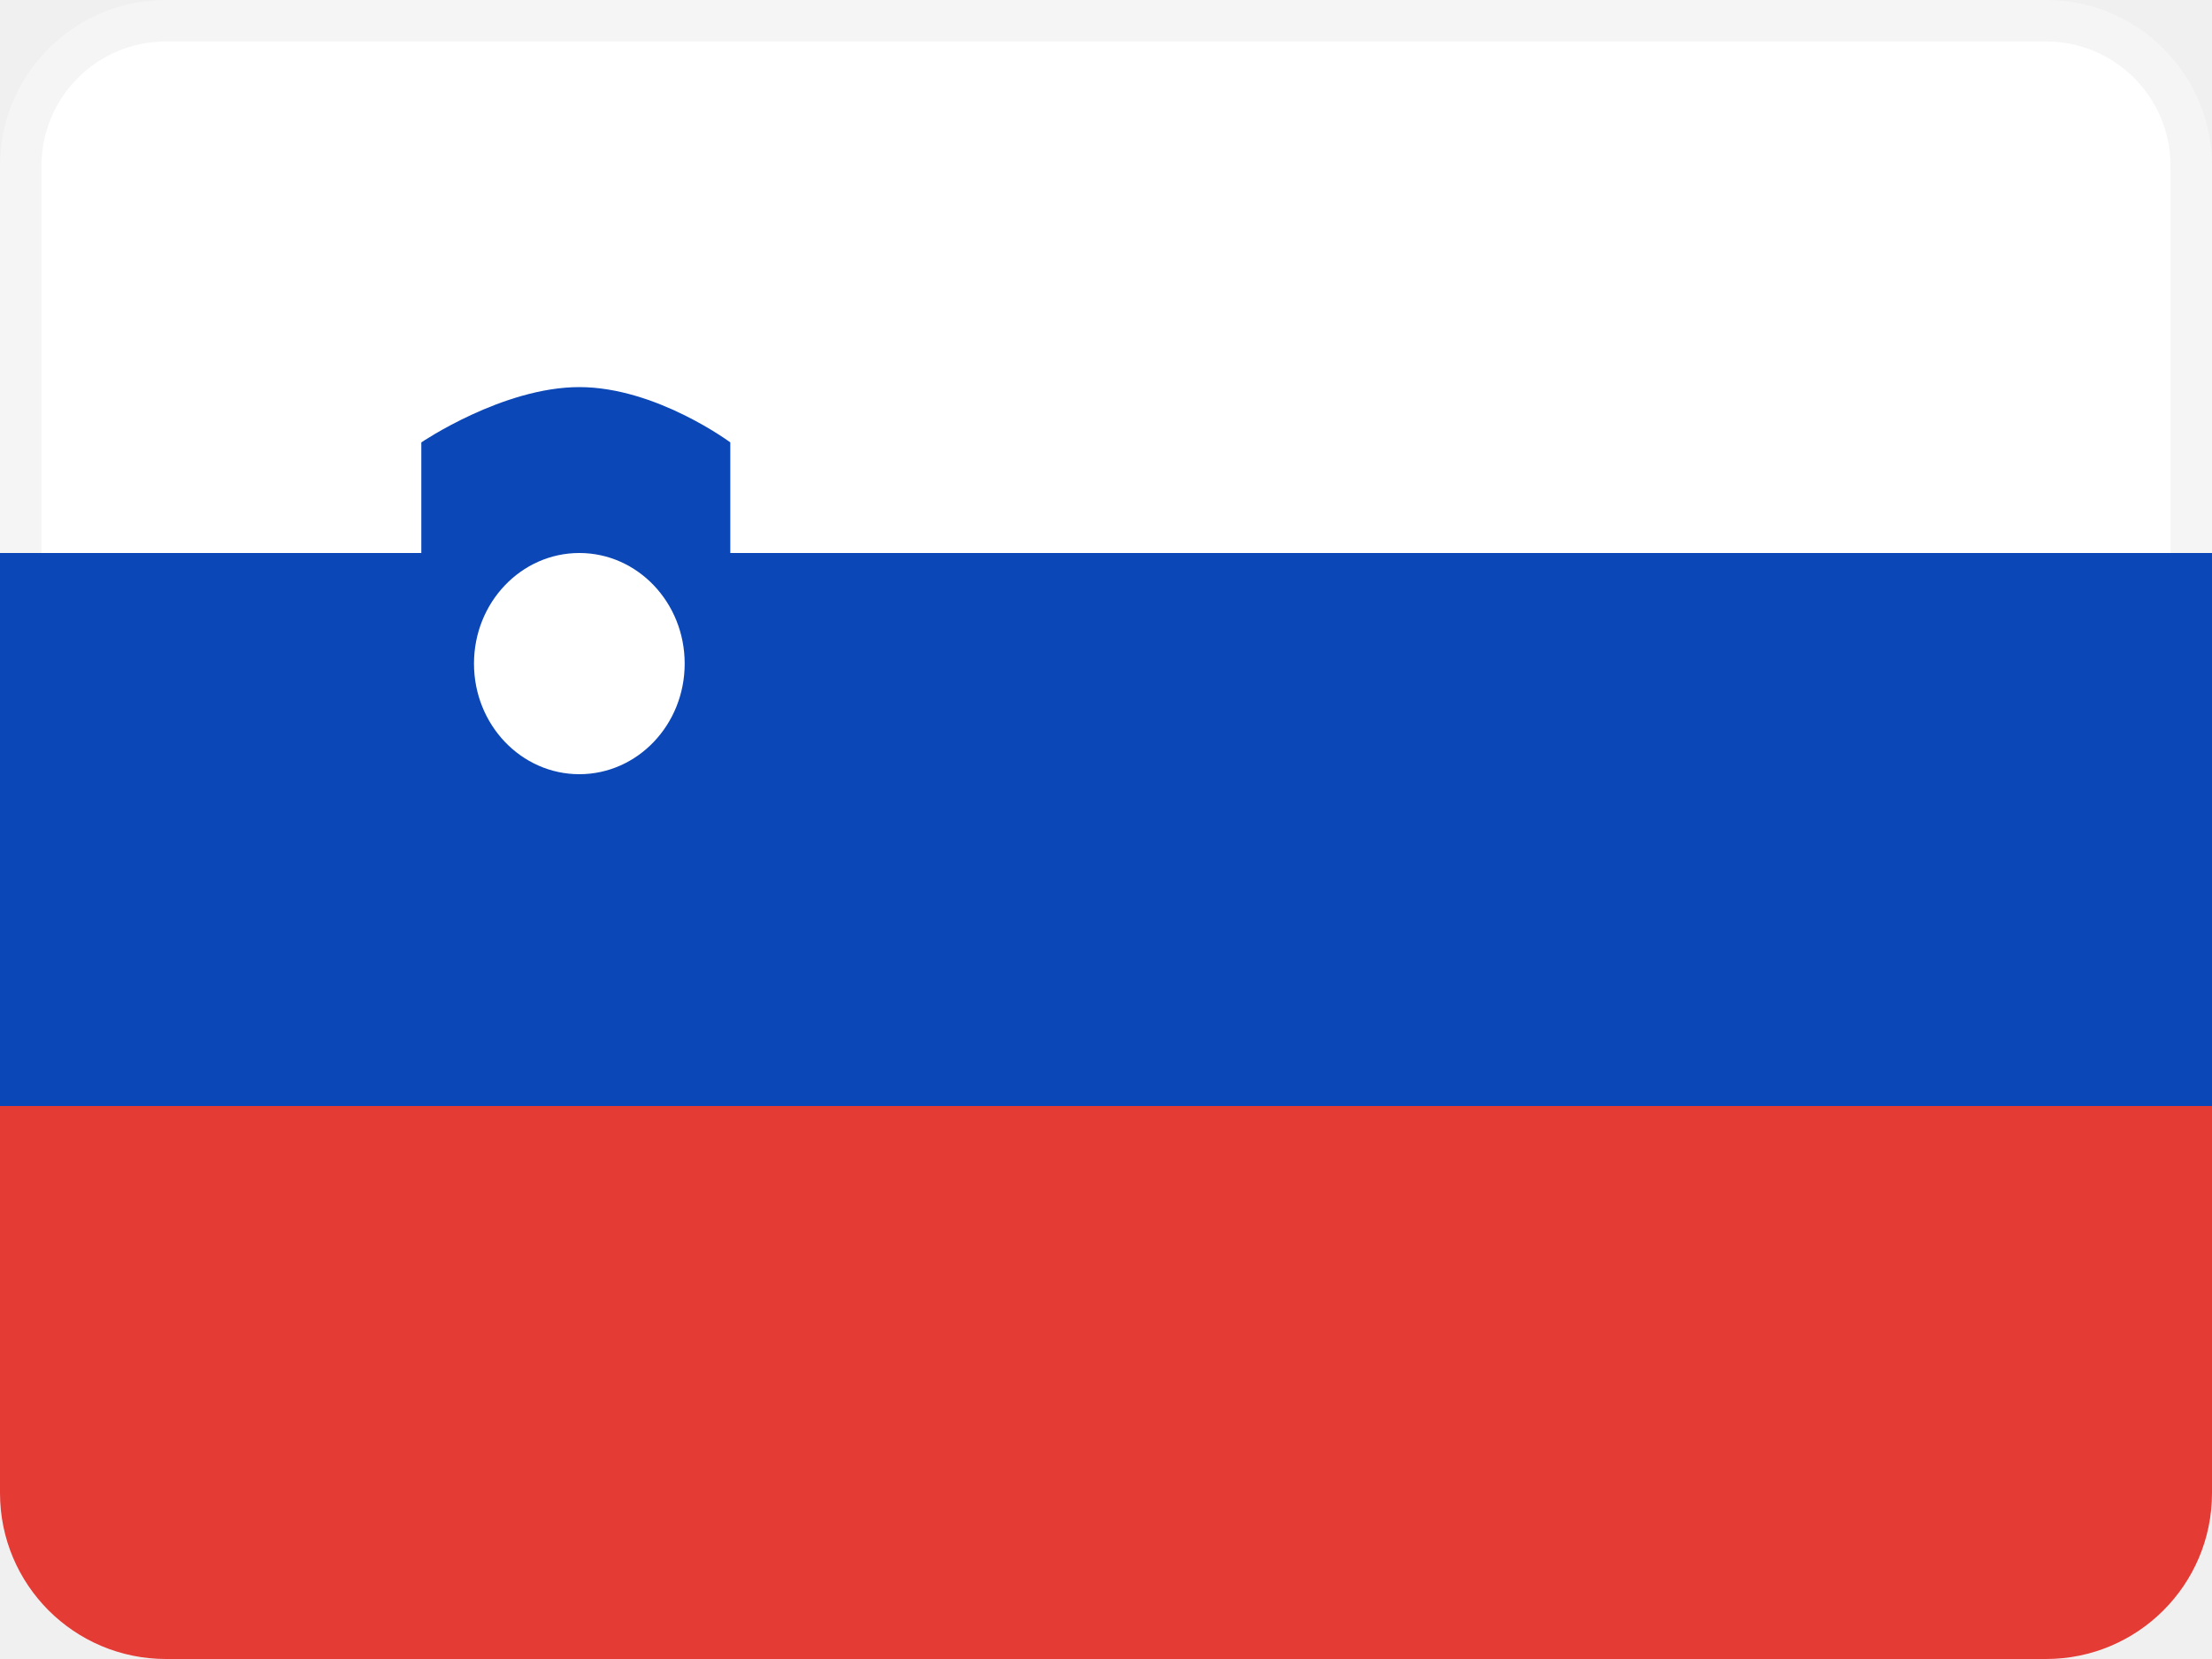
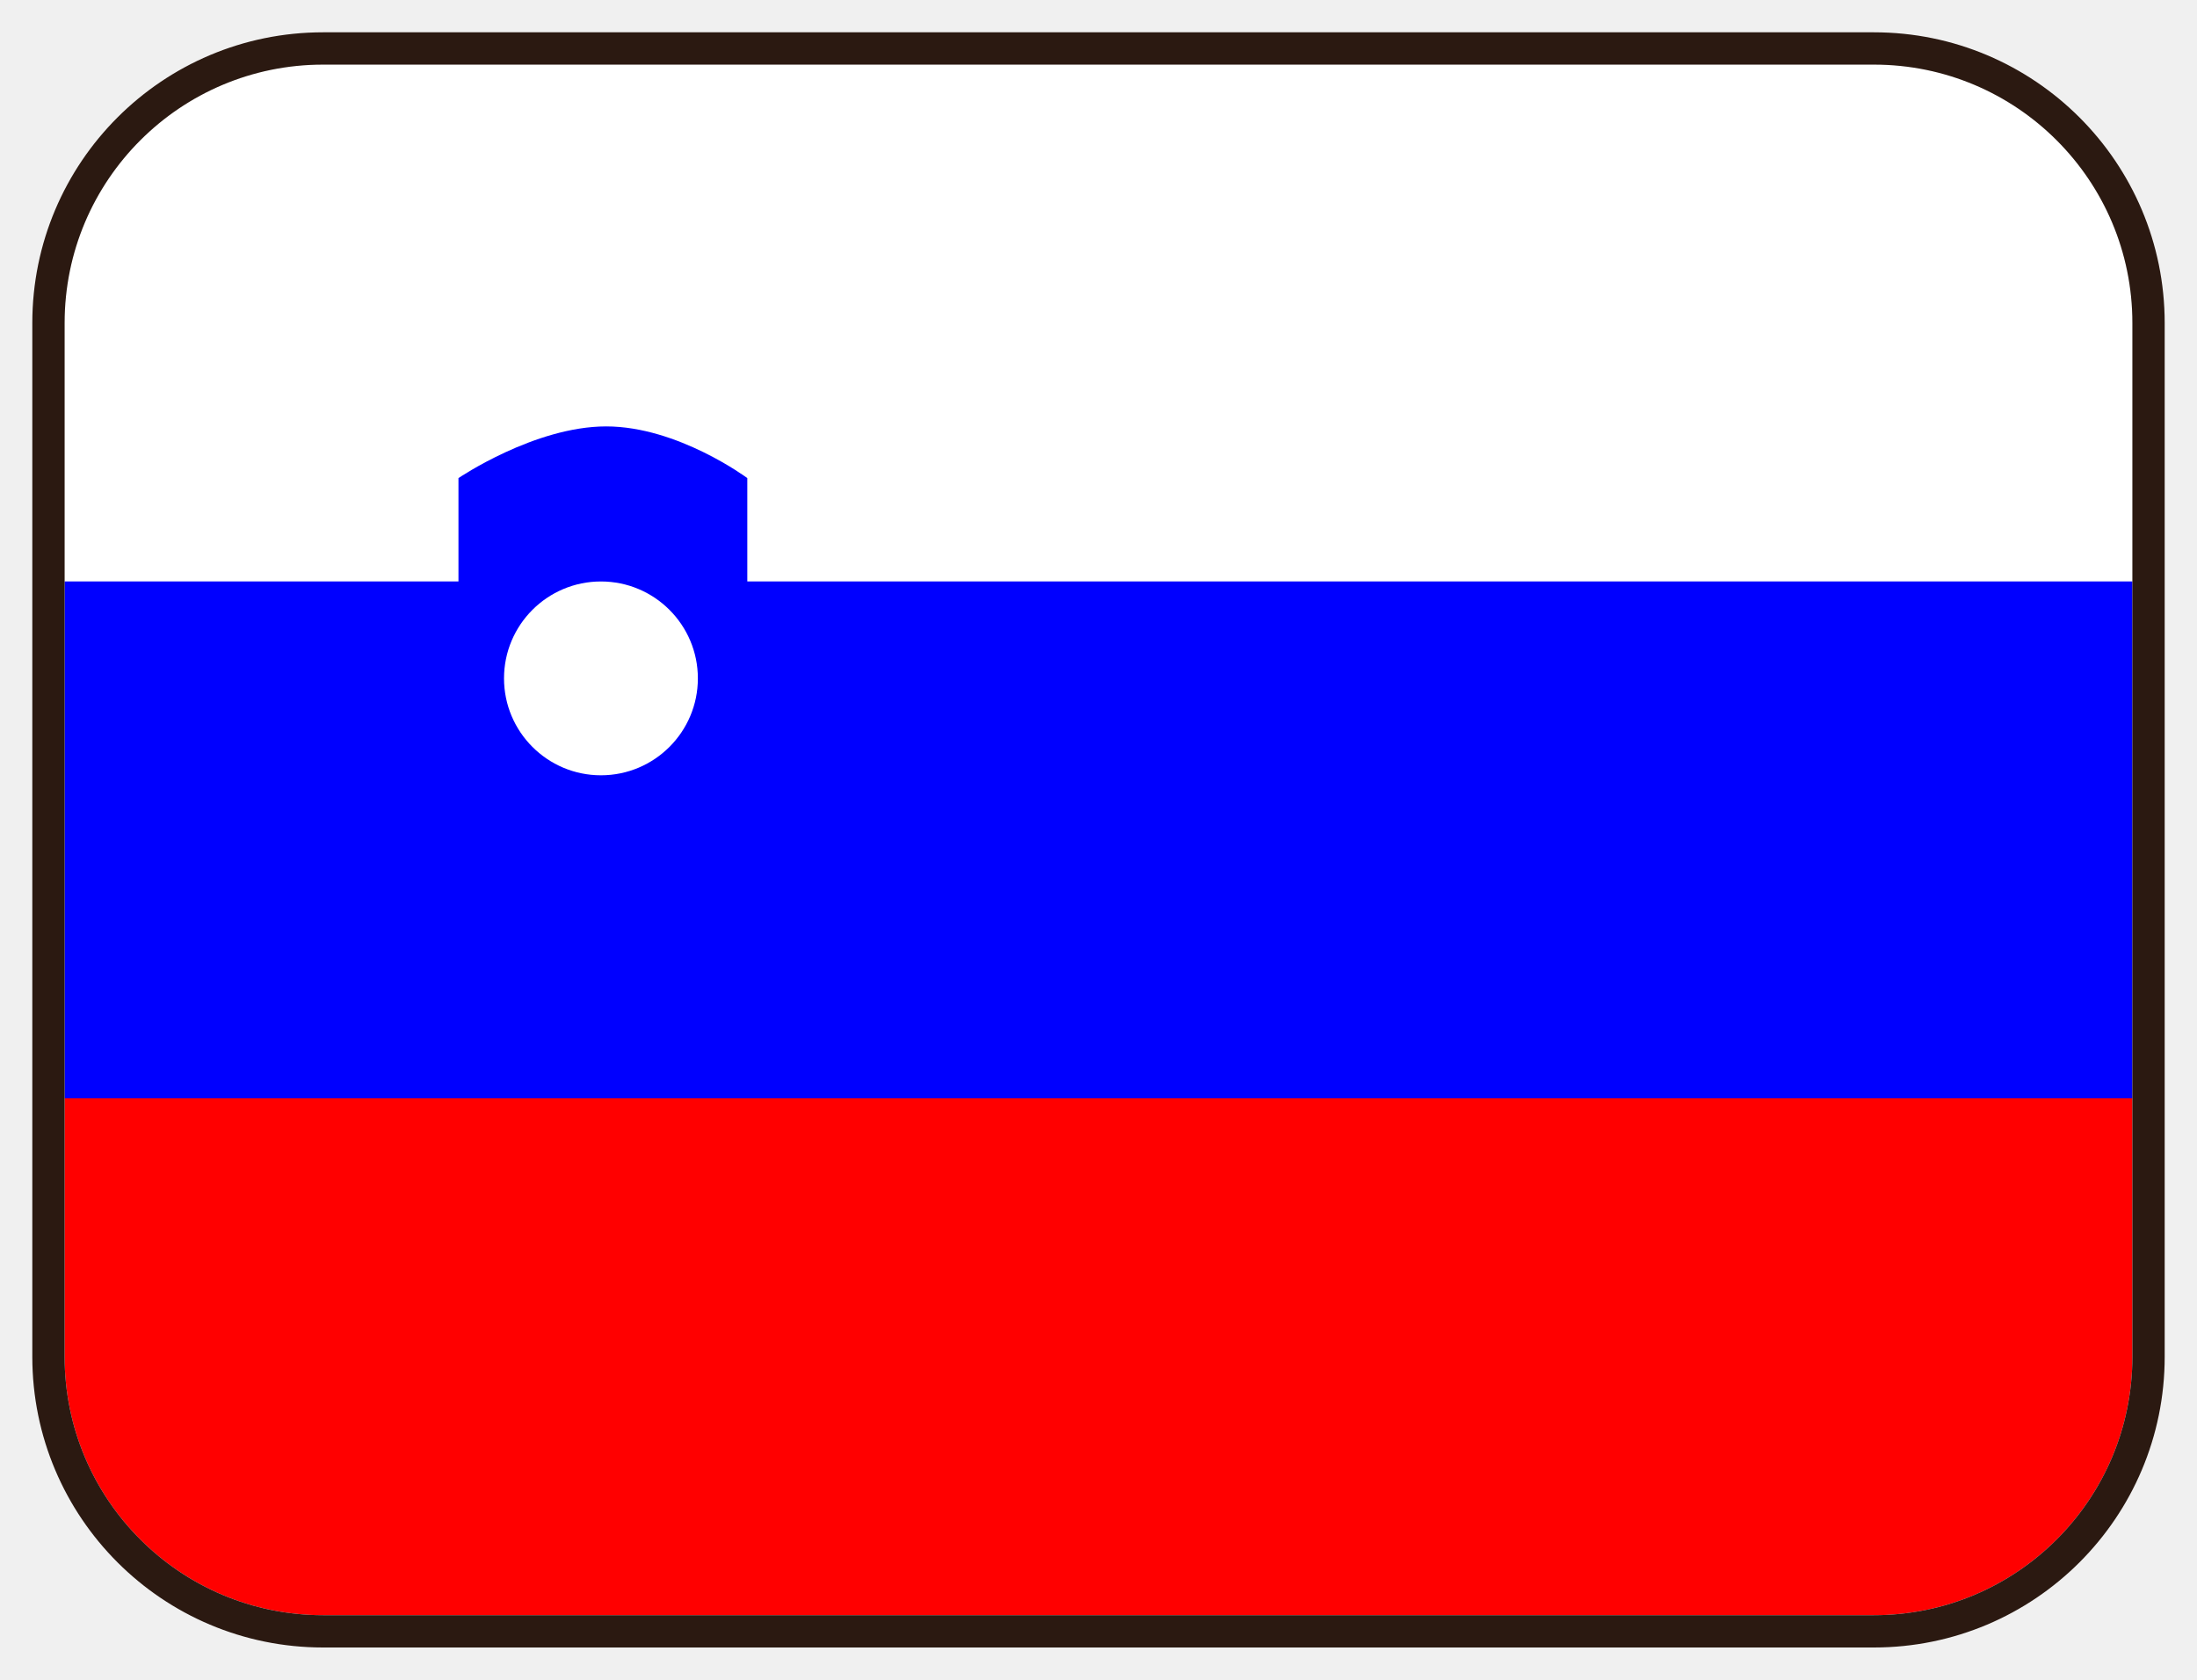
- <svg xmlns="http://www.w3.org/2000/svg" viewBox="0 0 32 24" fill="none">
-   <rect x="0.3" y="0.3" width="31.4" height="23.4" rx="2.1" fill="white" stroke="#F5F5F5" stroke-width="0.6" />
-   <mask id="mask0_2341_24270" style="mask-type:luminance" maskUnits="userSpaceOnUse" x="0" y="0" width="32" height="24">
-     <rect x="0.3" y="0.3" width="31.4" height="23.4" rx="2.1" fill="white" stroke="white" stroke-width="0.6" />
-   </mask>
-   <g mask="url(#mask0_2341_24270)">
-     <path fill-rule="evenodd" clip-rule="evenodd" d="M0 16H32V8H10.565V6.4C10.565 6.4 9.49 5.6 8.381 5.6C7.272 5.6 6.095 6.4 6.095 6.4V8H0V16ZM9.905 9.6C9.905 10.484 9.223 11.2 8.381 11.2C7.539 11.2 6.857 10.484 6.857 9.6C6.857 8.716 7.539 8 8.381 8C9.223 8 9.905 8.716 9.905 9.6Z" fill="#0C47B7" />
-     <g filter="url(#filter0_d_2341_24270)">
-       <path fill-rule="evenodd" clip-rule="evenodd" d="M0 24H32V16H0V24Z" fill="#E53B35" />
-     </g>
+ <svg xmlns="http://www.w3.org/2000/svg" viewBox="0 0 34 26" fill="none">
+   <g clip-path="url(#clip0_2341_24270)">
+     <path fill-rule="evenodd" clip-rule="evenodd" d="M1 25H33V17H1V25Z" fill="#FF0000" />
+     <path fill-rule="evenodd" clip-rule="evenodd" d="M1 9H33V1H1V9Z" fill="white" />
+     <path d="M33 17H1V9H7.095V7.4C7.095 7.4 8.272 6.6 9.381 6.6C10.49 6.6 11.565 7.4 11.565 7.4V9H33V17Z" fill="#0000FF" />
+     <path fill-rule="evenodd" clip-rule="evenodd" d="M9.3 12C10.128 12 10.8 11.328 10.8 10.5C10.8 9.672 10.128 9 9.3 9C8.472 9 7.8 9.672 7.8 10.5C7.8 11.328 8.472 12 9.3 12Z" fill="white" />
  </g>
+   <rect x="0.75" y="0.75" width="32.5" height="24.5" rx="4.25" stroke="#2B1911" stroke-width="0.5" />
  <defs>
-     <filter id="filter0_d_2341_24270" x="0" y="16" width="32" height="8" filterUnits="userSpaceOnUse" color-interpolation-filters="sRGB">
-       <feFlood flood-opacity="0" result="BackgroundImageFix" />
-       <feColorMatrix in="SourceAlpha" type="matrix" values="0 0 0 0 0 0 0 0 0 0 0 0 0 0 0 0 0 0 127 0" result="hardAlpha" />
-       <feOffset />
-       <feColorMatrix type="matrix" values="0 0 0 0 0 0 0 0 0 0 0 0 0 0 0 0 0 0 0.06 0" />
-       <feBlend mode="normal" in2="BackgroundImageFix" result="effect1_dropShadow_2341_24270" />
-       <feBlend mode="normal" in="SourceGraphic" in2="effect1_dropShadow_2341_24270" result="shape" />
-     </filter>
+     <clipPath id="clip0_2341_24270">
+       <rect x="1" y="1" width="32" height="24" rx="4" fill="white" />
+     </clipPath>
  </defs>
</svg>
